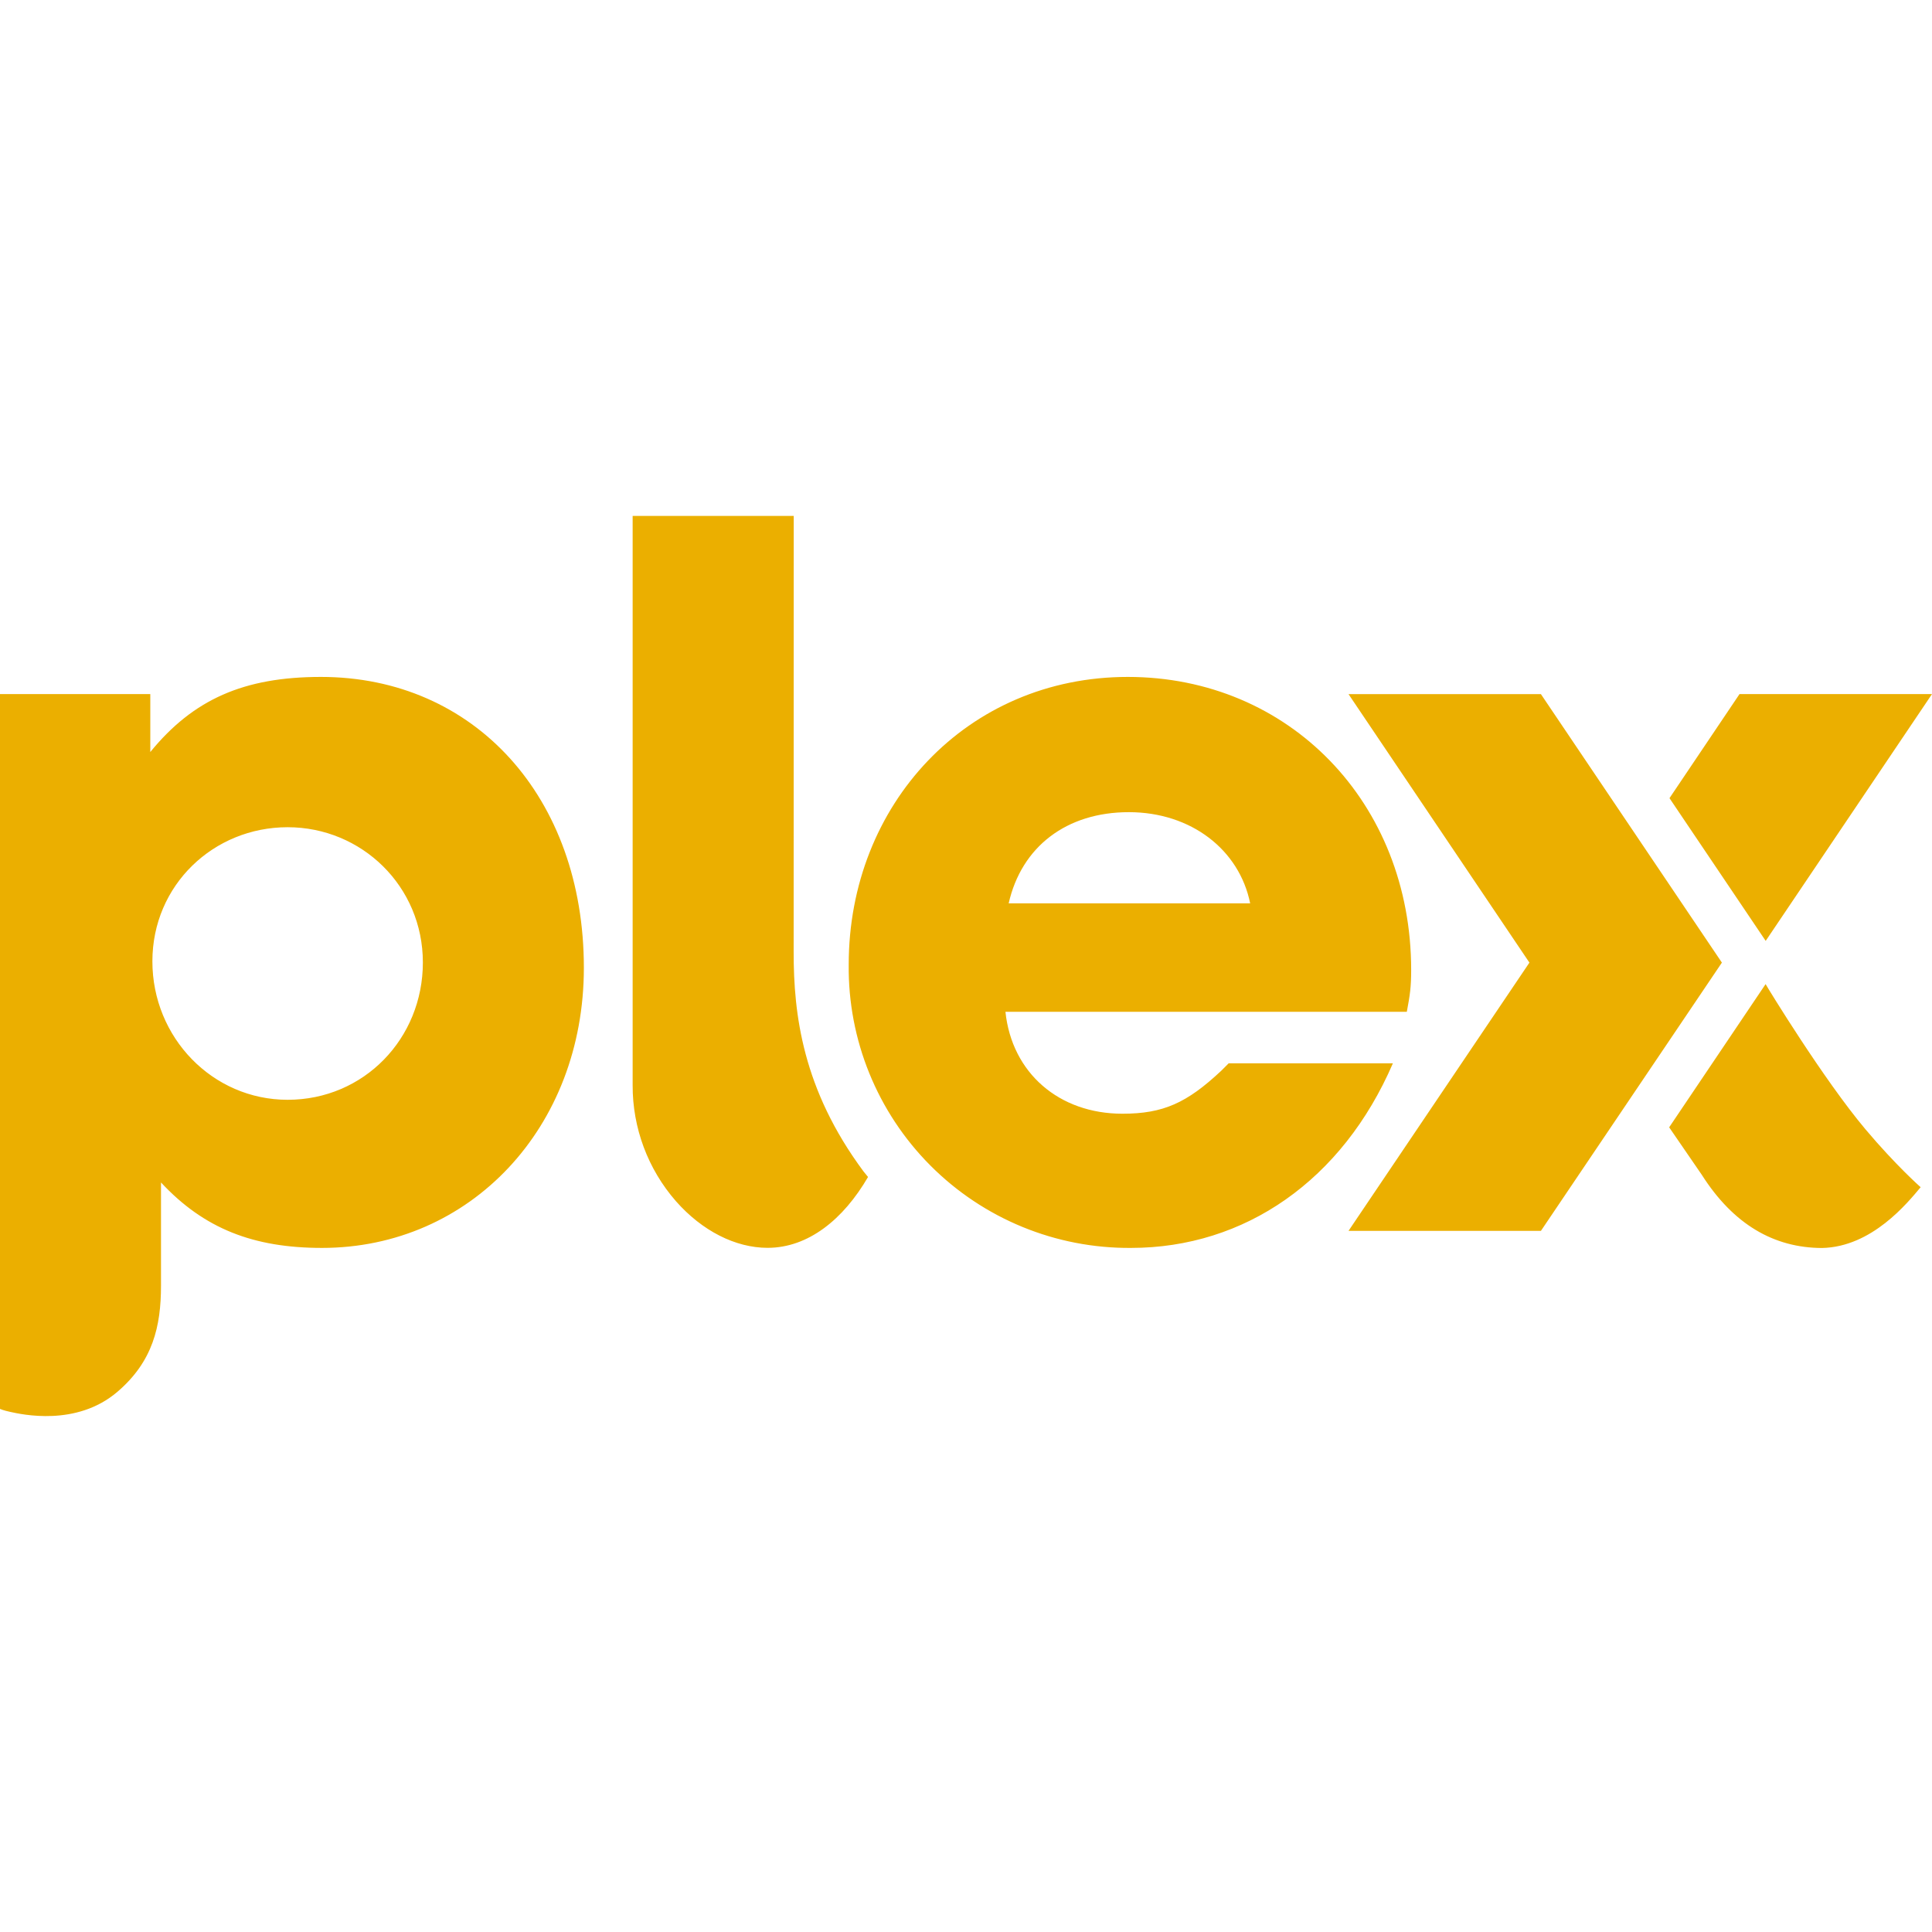
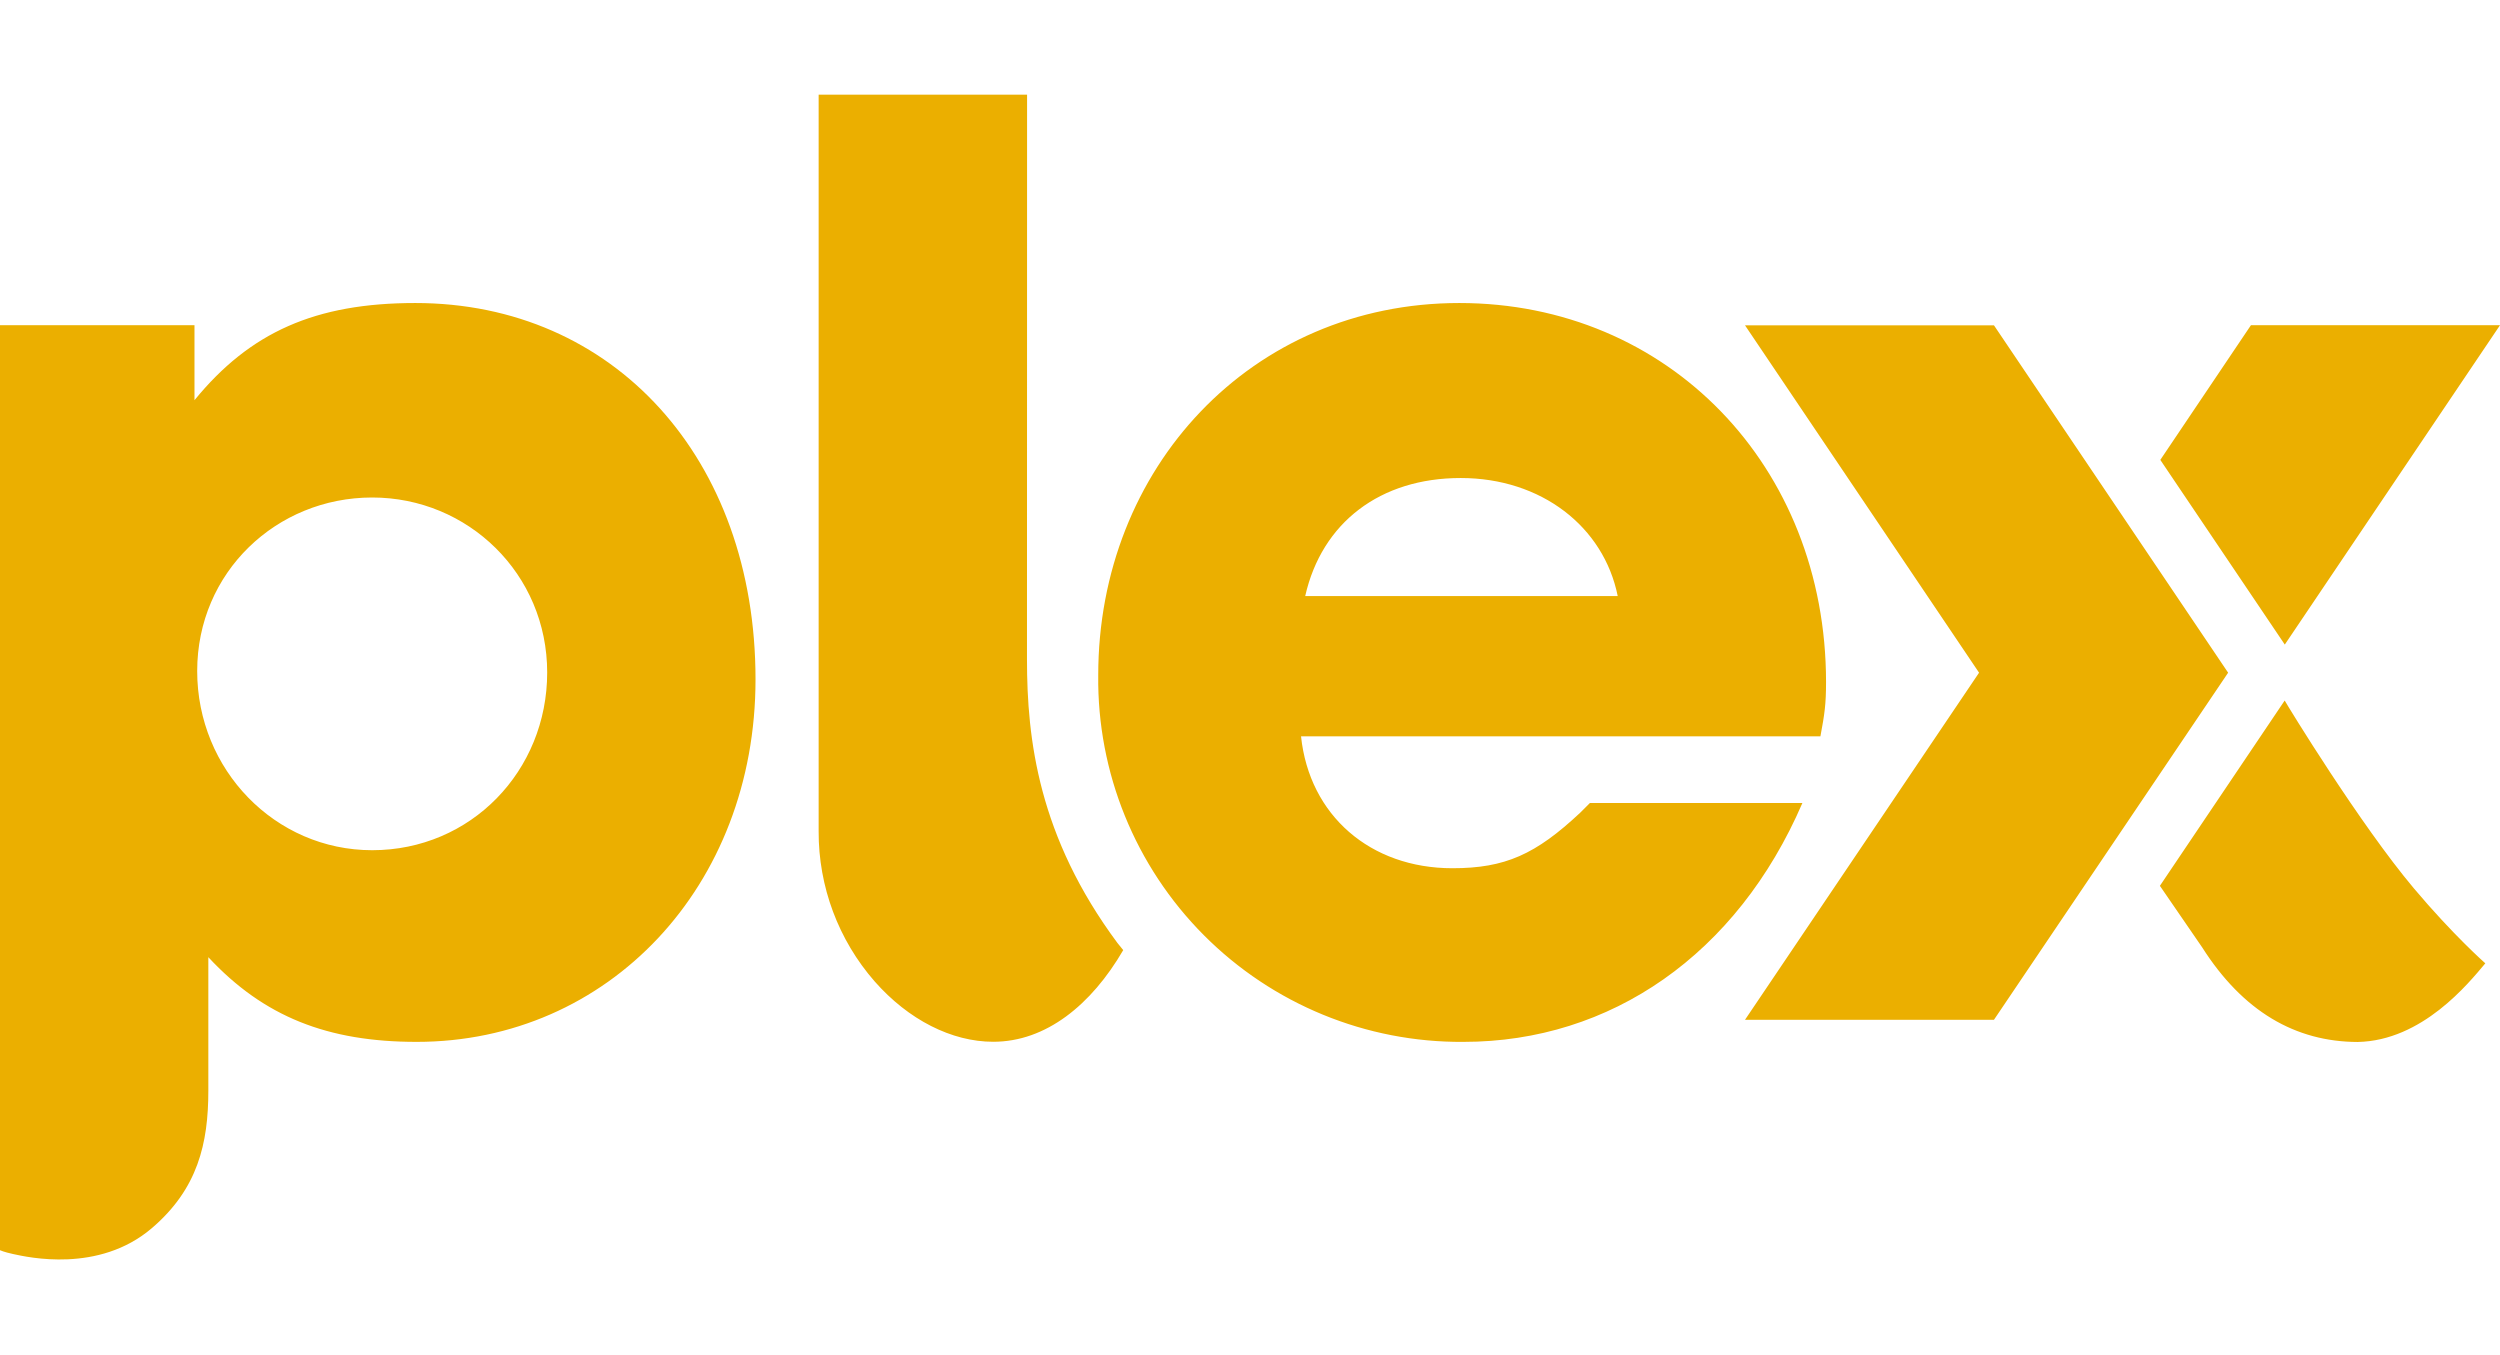
- <svg xmlns="http://www.w3.org/2000/svg" fill="#EBAF00" role="img" viewBox="0 0 24 24">
+ <svg xmlns="http://www.w3.org/2000/svg" fill="#EBAF00" role="img" viewBox="0 5.5 24 13">
  <path d="M3.987 8.409c-.96 0-1.587.28-2.12.933v-.72H0v8.88s.038.018.127.037c.138.03.821.187 1.331-.249.441-.377.542-.814.542-1.318v-1.283c.533.573 1.147.813 2 .813 1.84 0 3.253-1.493 3.253-3.48 0-2.12-1.36-3.613-3.266-3.613Zm16.748 5.595.406.591c.391.614.894.906 1.492.908.621-.012 1.064-.562 1.226-.755 0 0-.307-.27-.686-.72-.517-.614-1.214-1.755-1.24-1.803l-1.198 1.779Zm-3.205-1.955c0-2.08-1.52-3.64-3.52-3.64s-3.467 1.587-3.467 3.573a3.48 3.48 0 0 0 3.507 3.52c1.413 0 2.626-.84 3.253-2.293h-2.04l-.093.093c-.427.4-.72.533-1.227.533-.787 0-1.373-.506-1.453-1.266h4.986c.04-.214.054-.307.054-.52Zm-7.671-.219c0 .769.11 1.701.868 2.722l.056.069c-.306.526-.742.88-1.248.88-.399 0-.814-.211-1.138-.579a2.177 2.177 0 0 1-.538-1.441V6.409H9.86l-.001 5.421Zm9.283 3.46h-2.39l2.247-3.332-2.247-3.335h2.39l2.248 3.335-2.248 3.332Zm1.593-1.286Zm-17.162-.342c-.933 0-1.68-.773-1.68-1.72s.76-1.666 1.68-1.666c.92 0 1.68.733 1.68 1.68 0 .946-.733 1.706-1.68 1.706Zm18.361-1.974L24 8.622h-2.391l-.87 1.293 1.195 1.773Zm-9.404-.466c.16-.706.72-1.133 1.493-1.133.773 0 1.373.467 1.507 1.133h-3Z" />
</svg>
